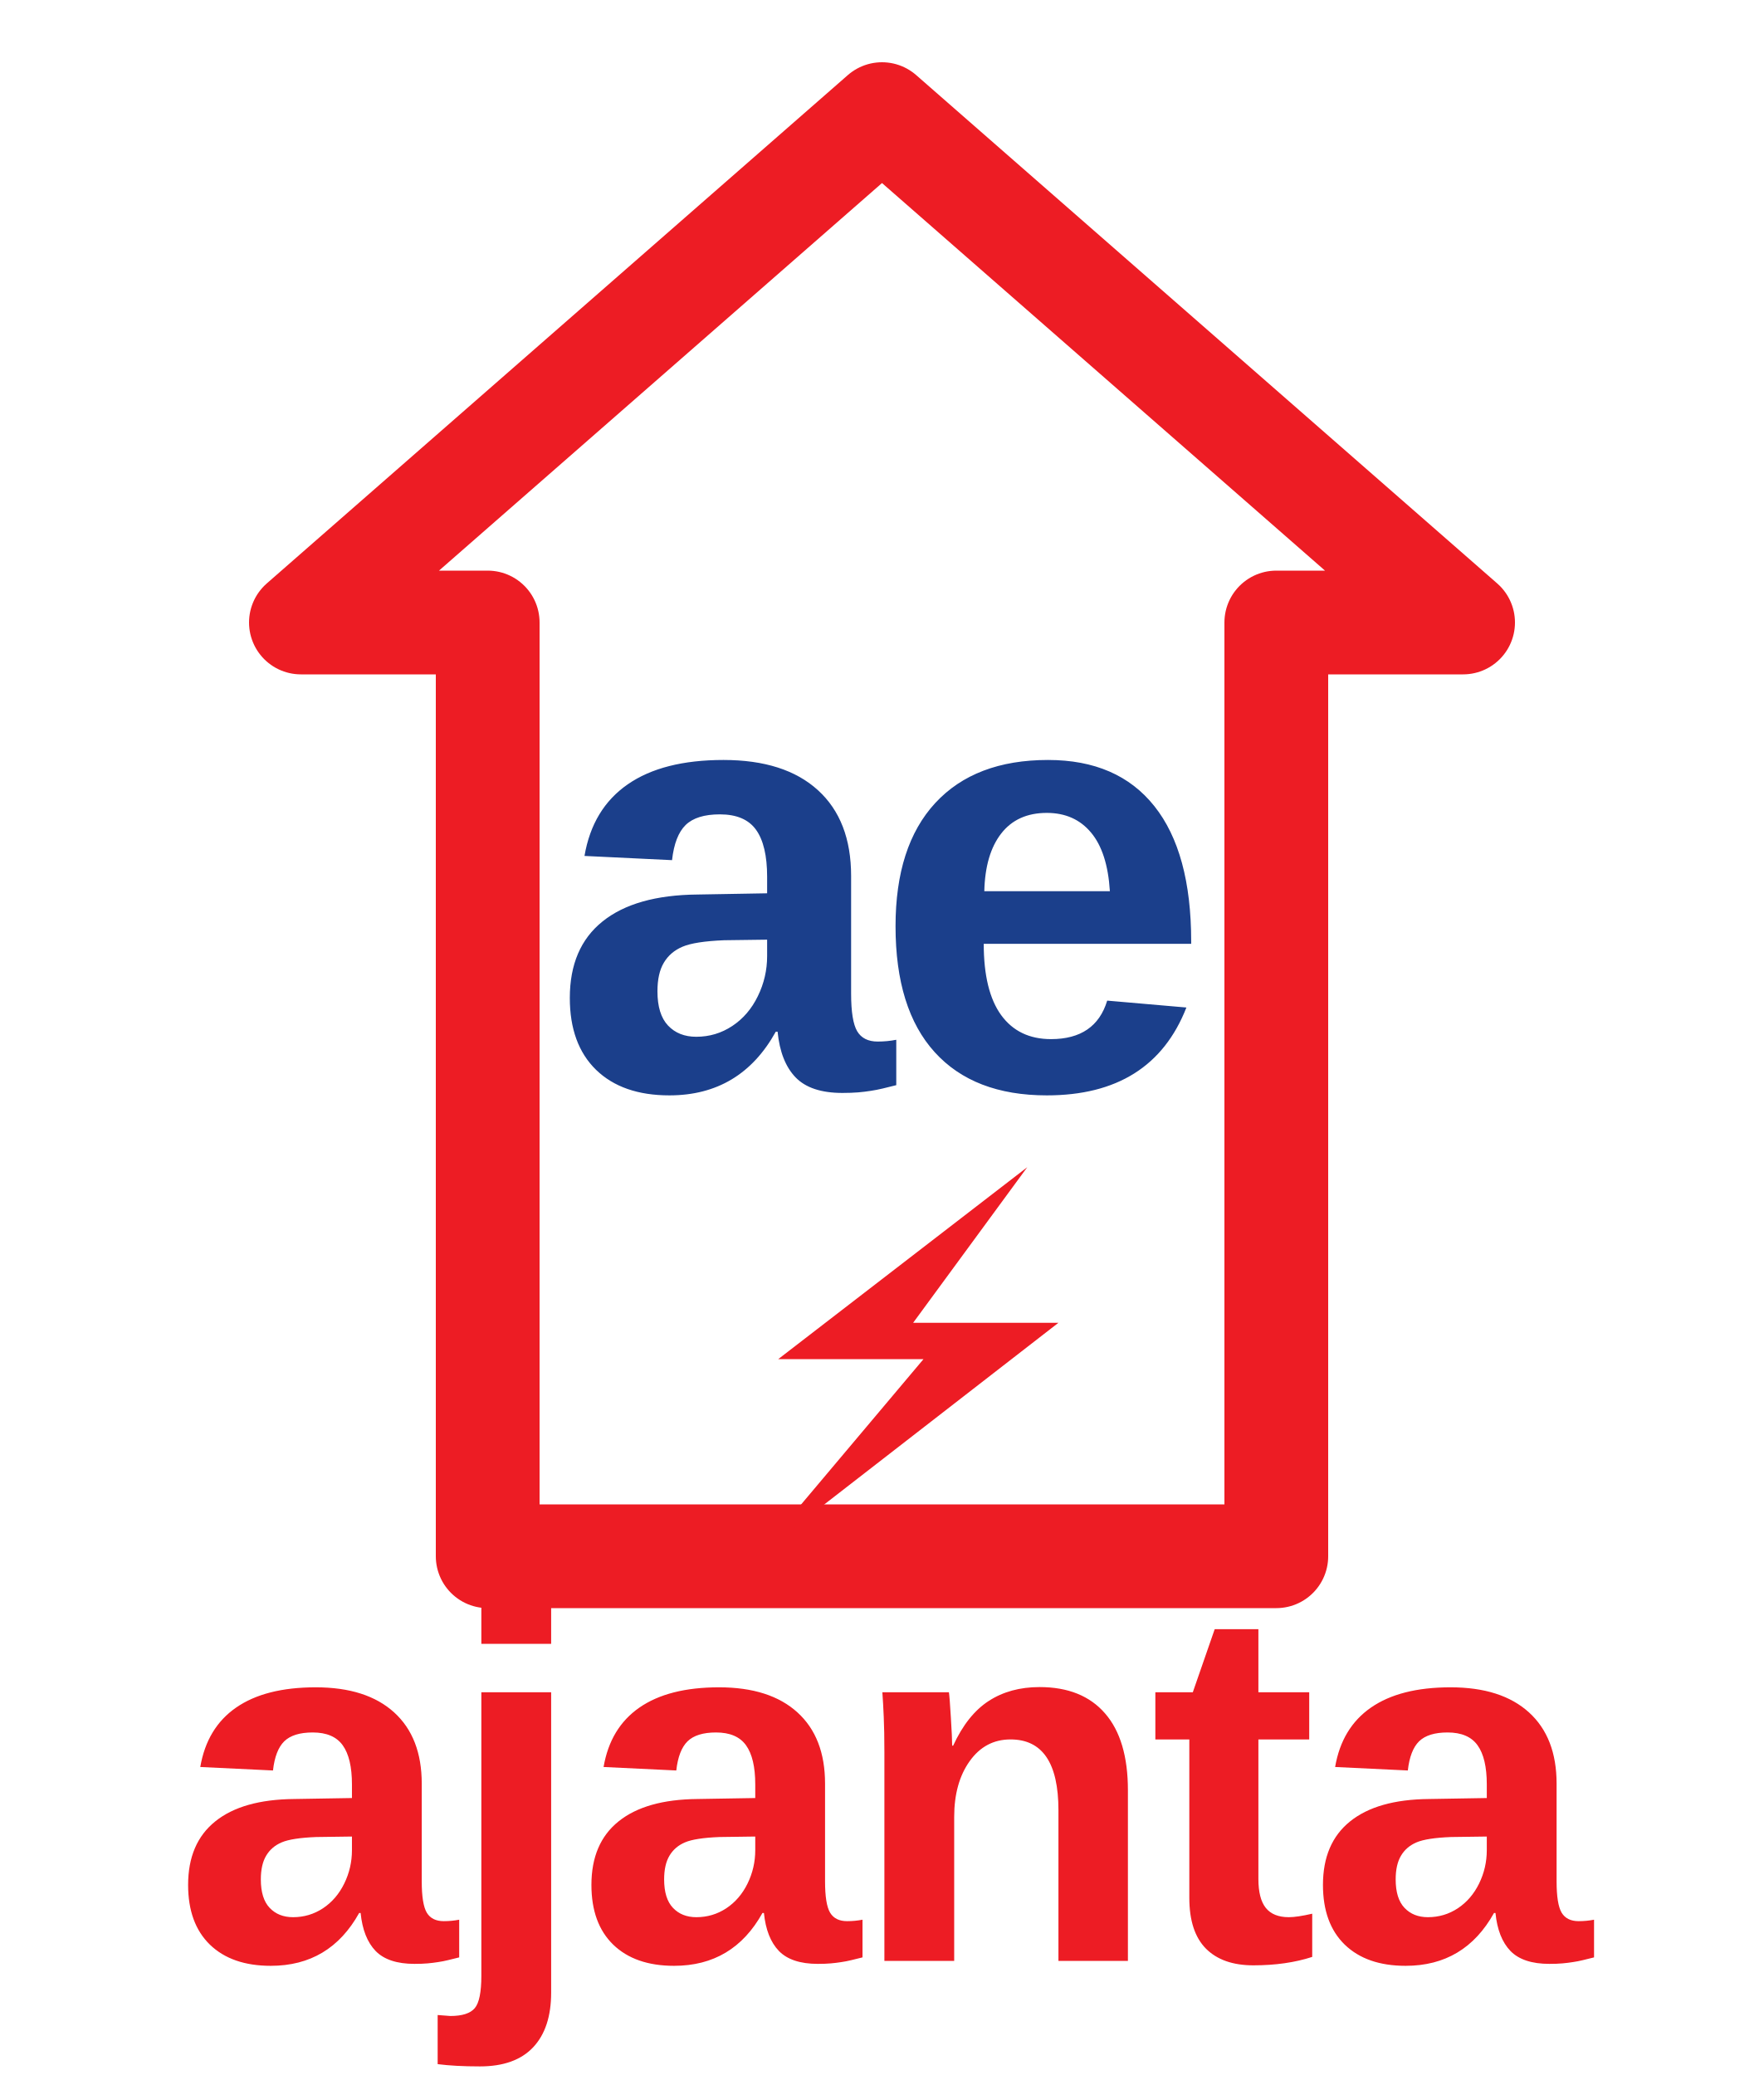
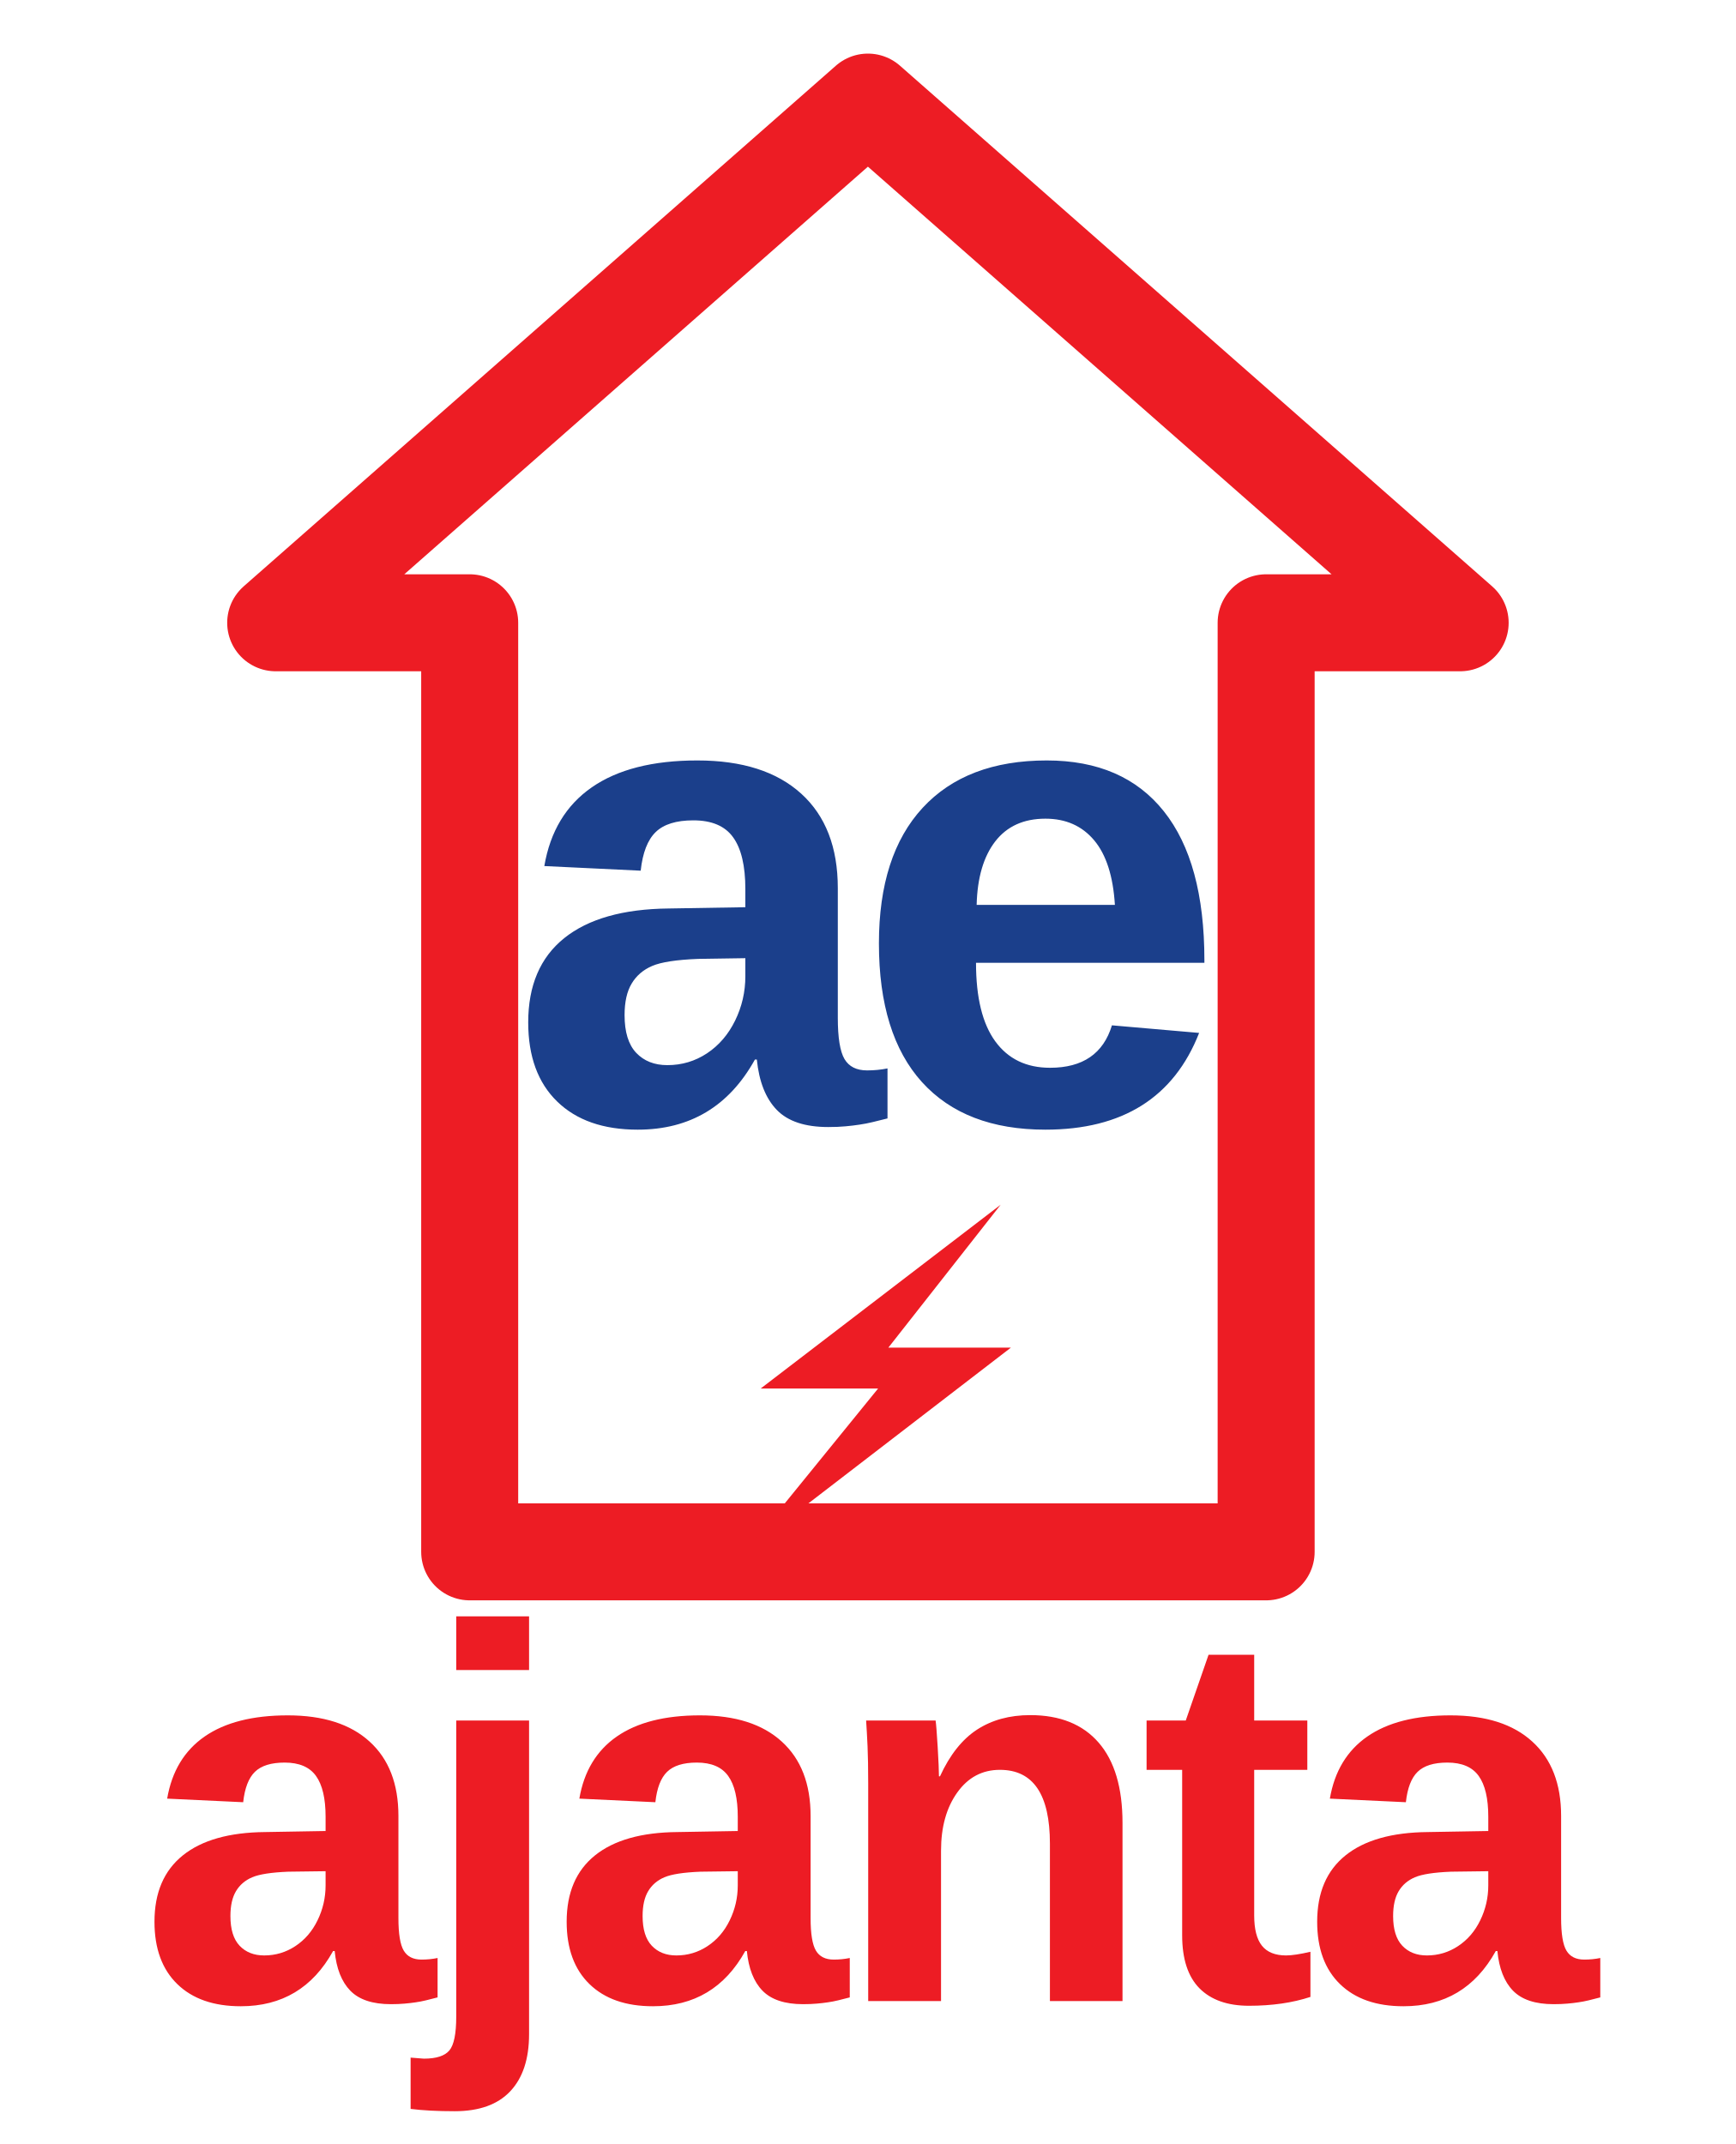
- <svg xmlns="http://www.w3.org/2000/svg" viewBox="0 0 340 400" role="img" aria-label="Ajanta Electronics">
-   <path d="M170,22 L282,120 L246,120 L246,300 L94,300 L94,120 L58,120 Z" fill="none" stroke="#ED1C24" stroke-width="20" stroke-linejoin="round" stroke-linecap="round" />
-   <text x="170" y="210" text-anchor="middle" font-family="Arial, Helvetica, sans-serif" font-weight="800" font-size="118" fill="#1B3F8B" letter-spacing="-4">ae</text>
-   <path d="M198,225 L150,262 L178,262 L146,300 L204,255 L176,255 Z" fill="#ED1C24" />
-   <text x="170" y="378" text-anchor="middle" font-family="Arial, Helvetica, sans-serif" font-weight="800" font-size="98" fill="#ED1C24" letter-spacing="-2">ajanta</text>
+ <svg xmlns="http://www.w3.org/2000/svg" viewBox="0 0 340 420" role="img" aria-label="Ajanta Electronics">
+   <path d="M170,20 L286,122 L248,122 L248,304 L92,304 L92,122 L54,122 Z" fill="none" stroke="#ED1C24" stroke-width="19" stroke-linejoin="round" stroke-linecap="round" />
+   <text x="170" y="220" text-anchor="middle" font-family="Arial, Helvetica, sans-serif" font-weight="800" font-size="132" fill="#1B3F8B" letter-spacing="-6">ae</text>
+   <path d="M196,236 L149,272 L172,272 L146,304 L198,264 L174,264 Z" fill="#ED1C24" />
+   <text x="170" y="392" text-anchor="middle" font-family="Arial, Helvetica, sans-serif" font-weight="800" font-size="104" fill="#ED1C24" letter-spacing="-3">ajanta</text>
</svg>
